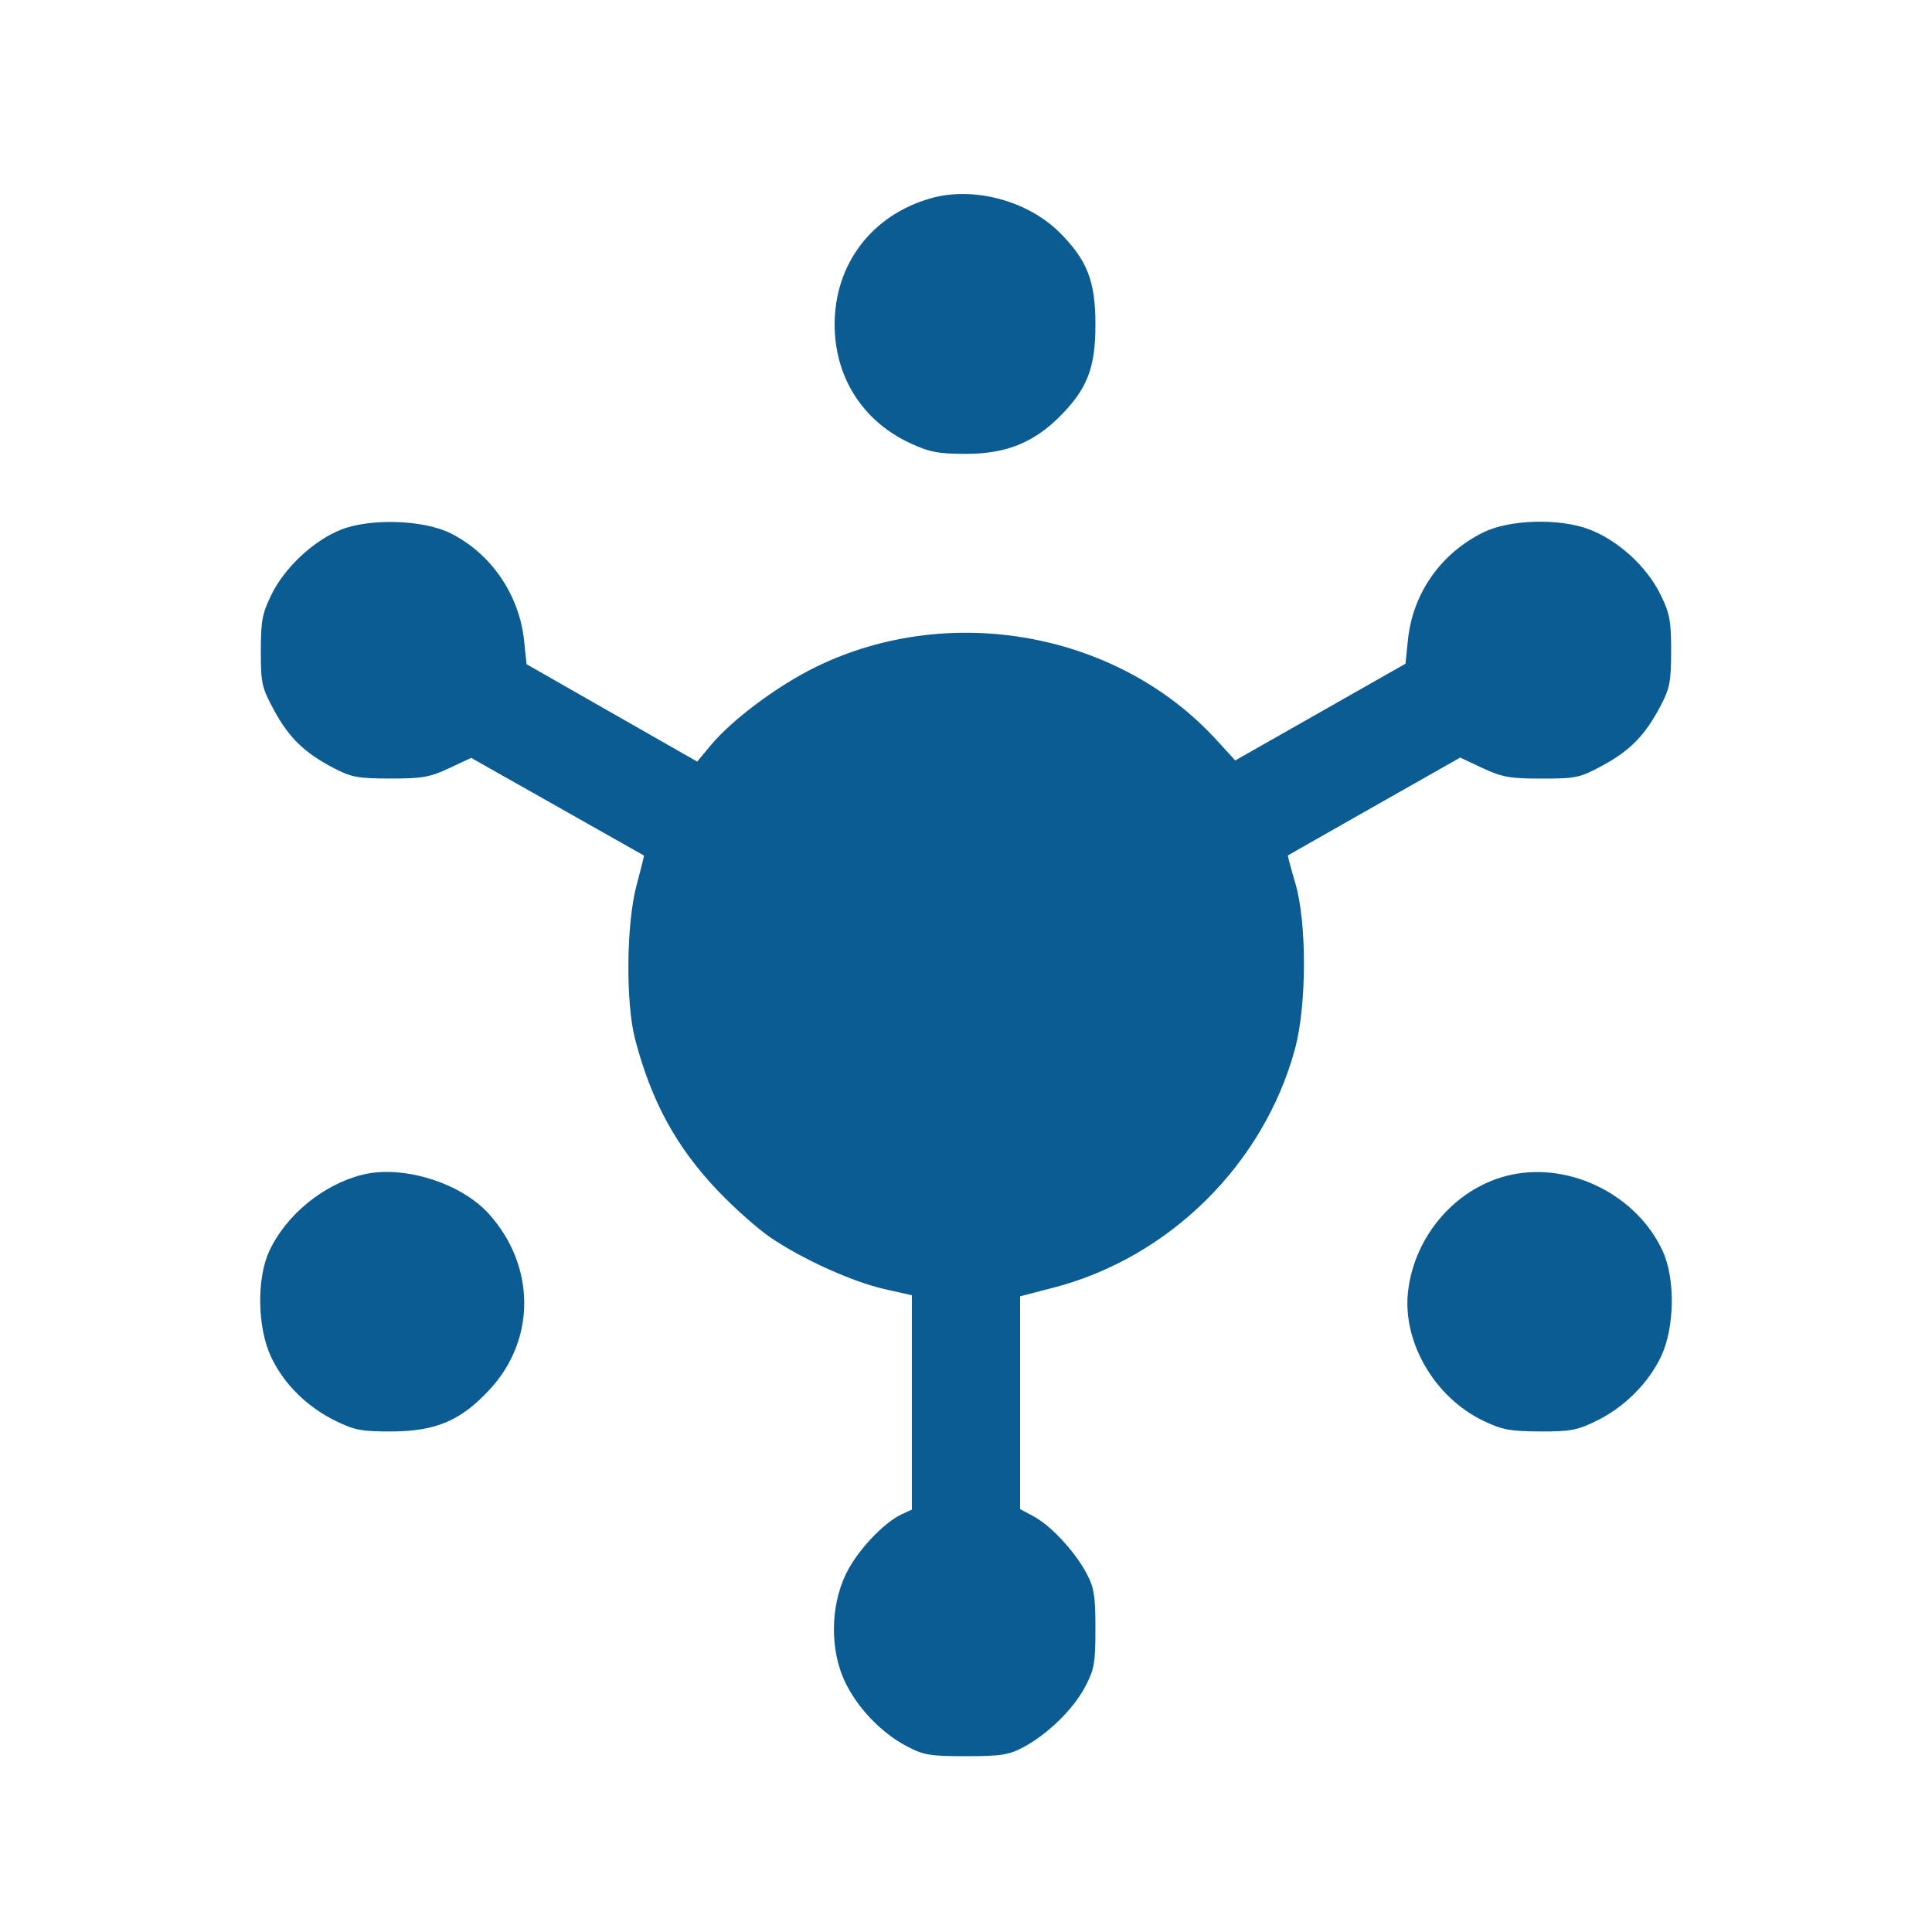
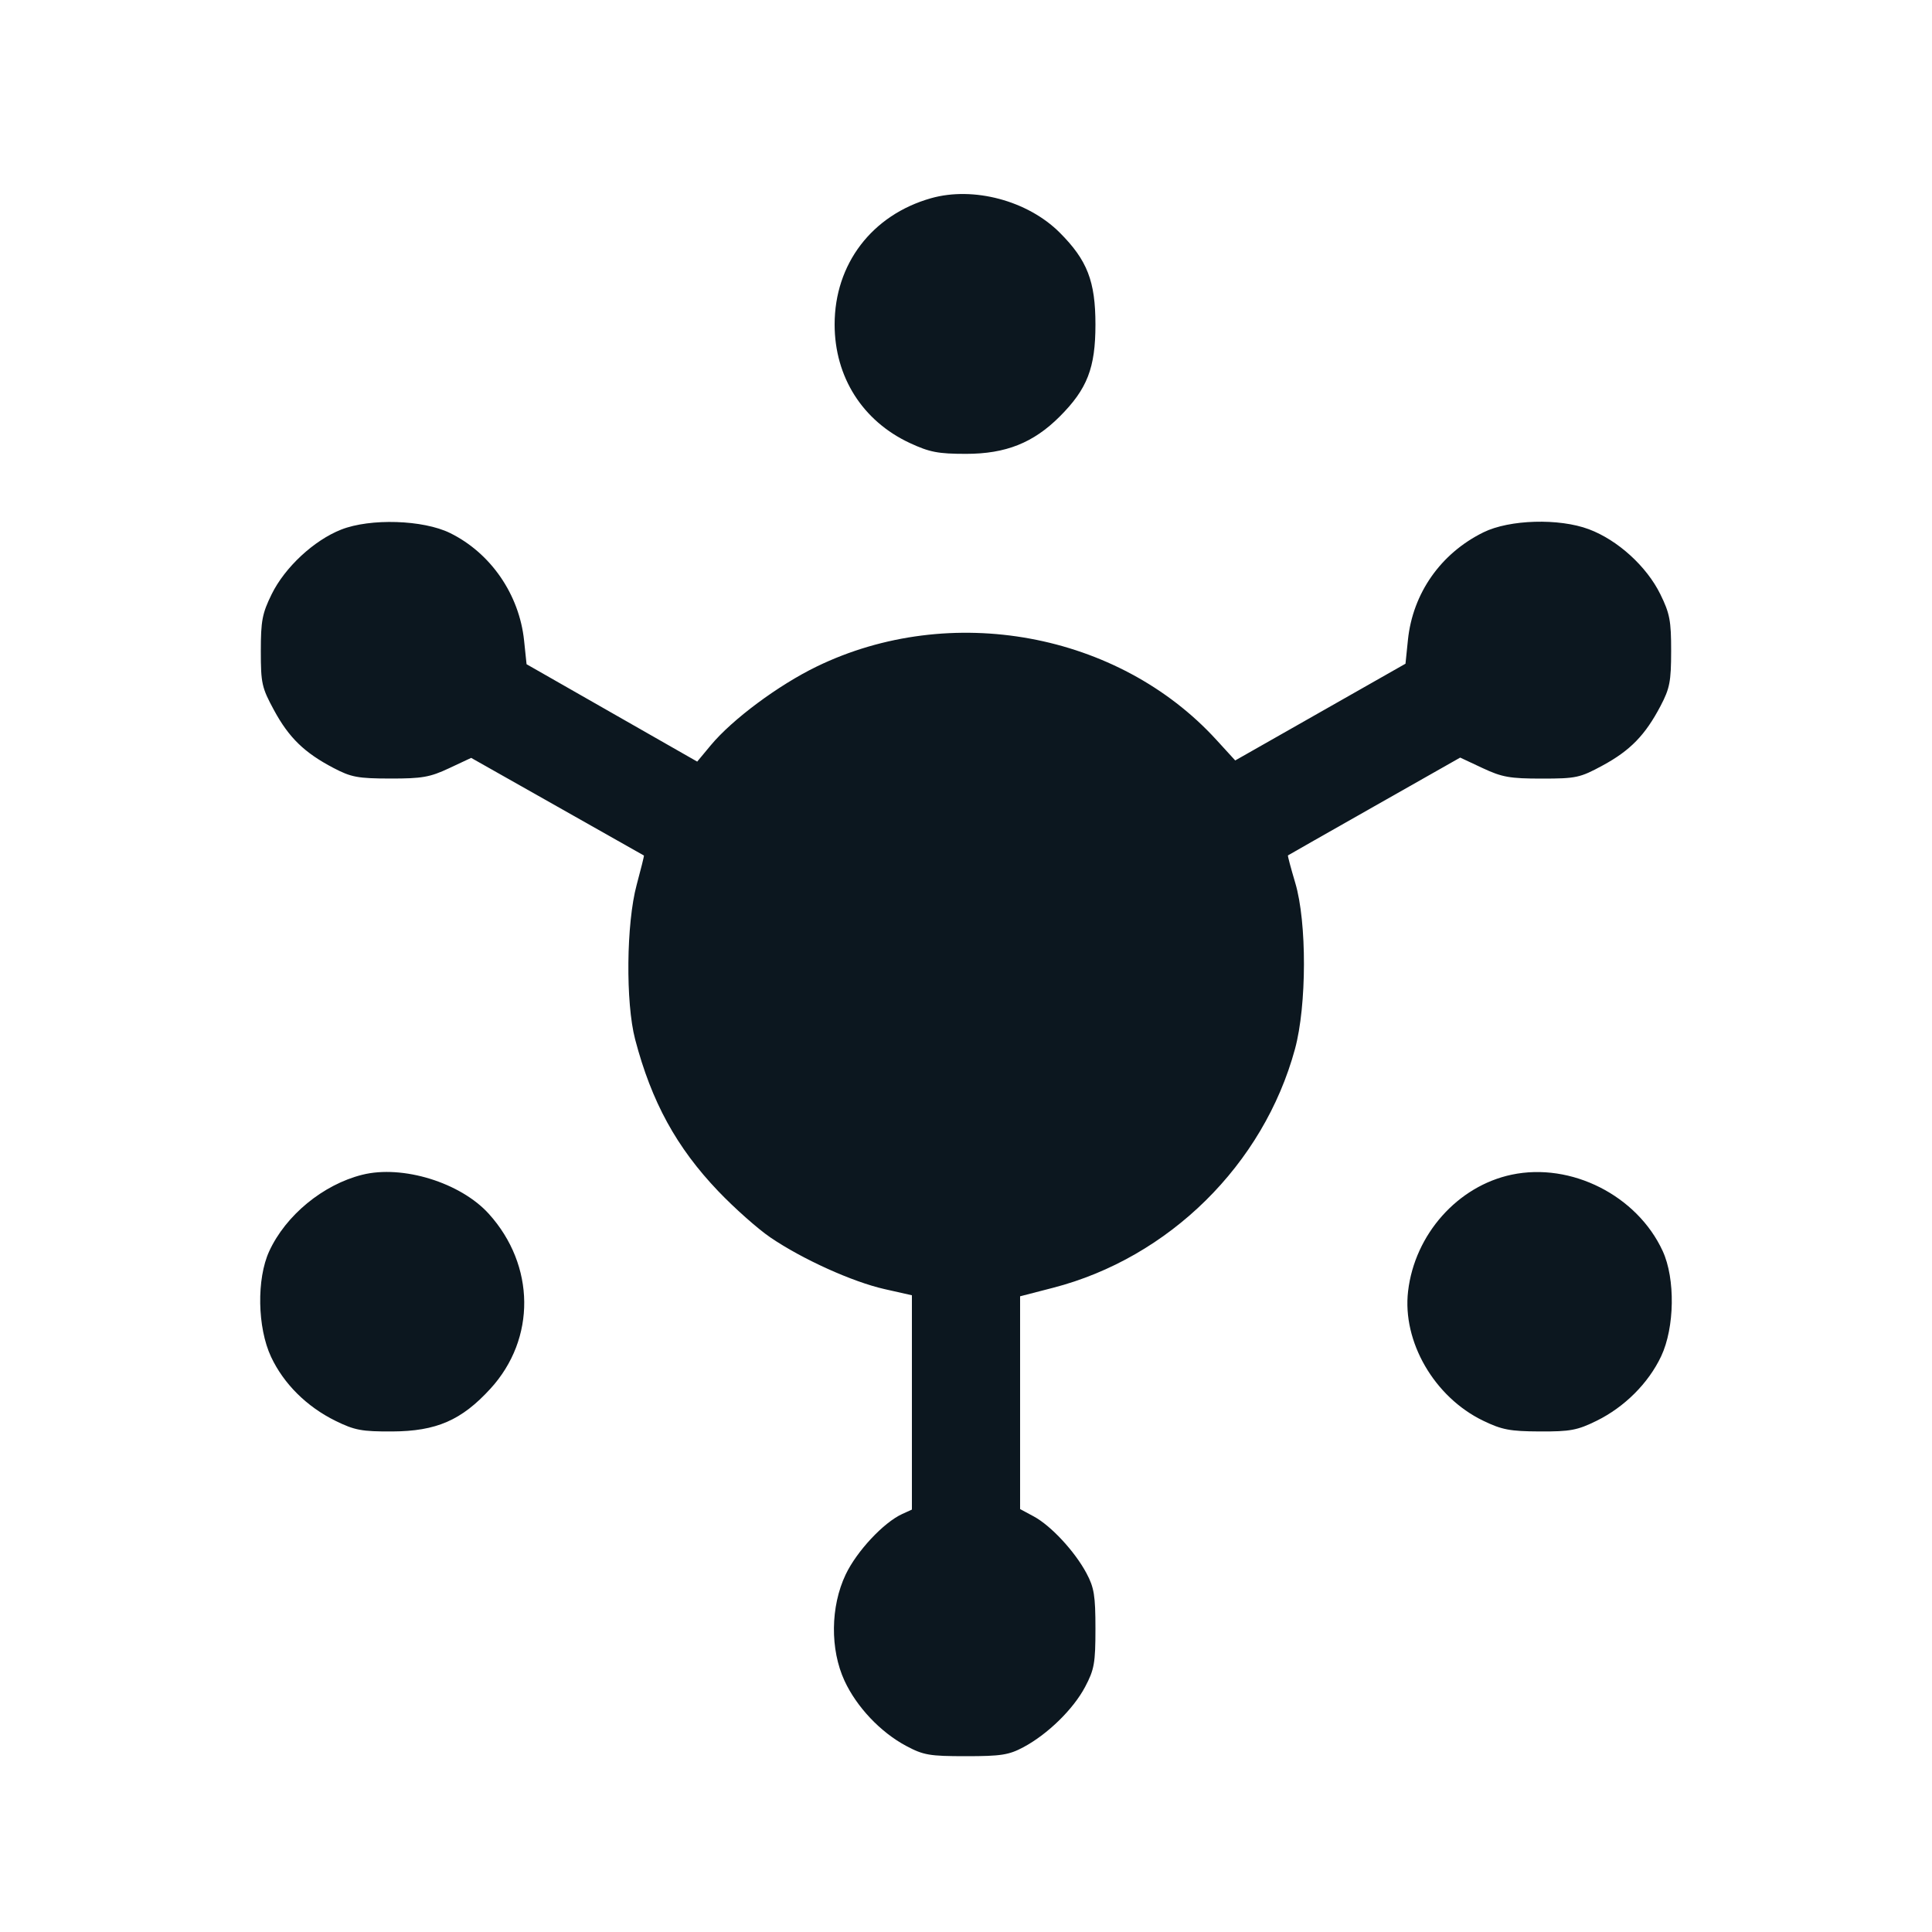
<svg xmlns="http://www.w3.org/2000/svg" width="500" height="500" viewBox="0 0 500 500" version="1.1">
-   <path d="" stroke="none" fill="#105c94" fill-rule="evenodd" />
-   <path d="M 240.929 51.304 C 225.670 55.630, 216 68.303, 216 83.973 C 216 97.570, 223.251 108.984, 235.500 114.671 C 240.580 117.030, 242.803 117.457, 250 117.457 C 260.293 117.457, 267.441 114.611, 274.249 107.804 C 281.382 100.671, 283.500 95.220, 283.500 84 C 283.500 72.780, 281.382 67.329, 274.249 60.196 C 265.981 51.928, 251.942 48.181, 240.929 51.304 M 88.302 137.056 C 81.238 139.835, 73.726 146.821, 70.300 153.797 C 67.863 158.761, 67.500 160.667, 67.500 168.500 C 67.500 176.843, 67.749 177.959, 70.908 183.785 C 74.774 190.914, 78.762 194.791, 86.287 198.737 C 90.894 201.152, 92.605 201.472, 101 201.485 C 109.233 201.498, 111.263 201.143, 116.219 198.819 L 121.938 196.139 144.219 208.730 C 156.474 215.655, 166.566 221.361, 166.647 221.411 C 166.728 221.460, 165.882 224.875, 164.768 229 C 162.079 238.952, 161.878 259.484, 164.376 269 C 168.620 285.168, 175.075 296.958, 185.880 308.275 C 190.071 312.665, 196.147 318.056, 199.381 320.255 C 207.673 325.892, 220.597 331.739, 228.916 333.617 L 236 335.217 236 362.948 L 236 390.679 233.502 391.817 C 228.676 394.016, 221.713 401.469, 218.850 407.500 C 214.916 415.787, 214.802 426.871, 218.567 435 C 221.706 441.777, 227.889 448.310, 234.500 451.834 C 239.003 454.235, 240.543 454.500, 250 454.500 C 259.068 454.500, 261.093 454.183, 264.849 452.179 C 271.152 448.816, 277.784 442.329, 280.839 436.540 C 283.205 432.056, 283.499 430.396, 283.499 421.500 C 283.500 412.954, 283.163 410.868, 281.179 407.151 C 278.162 401.497, 271.993 394.850, 267.535 392.449 L 264 390.545 264 363.014 L 264 335.483 272.515 333.282 C 302.541 325.520, 327.002 301.387, 335.135 271.500 C 338.201 260.237, 338.242 238.672, 335.218 228.514 C 334.074 224.672, 333.219 221.463, 333.319 221.382 C 333.419 221.301, 343.489 215.571, 355.698 208.649 L 377.897 196.063 383.698 198.782 C 388.735 201.142, 390.753 201.500, 399 201.500 C 407.912 201.500, 408.889 201.289, 414.785 198.092 C 421.911 194.228, 425.786 190.244, 429.743 182.713 C 432.136 178.158, 432.483 176.364, 432.491 168.500 C 432.499 160.656, 432.140 158.768, 429.700 153.797 C 426.154 146.578, 418.673 139.771, 411.202 136.969 C 403.492 134.076, 390.660 134.448, 383.924 137.760 C 372.866 143.197, 365.611 153.537, 364.369 165.634 L 363.739 171.767 341.707 184.286 L 319.674 196.804 314.794 191.465 C 289.393 163.672, 245.951 155.711, 211.347 172.508 C 201.426 177.323, 189.498 186.193, 183.933 192.892 L 180.436 197.102 158.355 184.501 L 136.274 171.900 135.635 165.786 C 134.388 153.852, 127.009 143.131, 116.474 137.948 C 109.517 134.525, 95.834 134.092, 88.302 137.056 M 93.746 304.029 C 83.613 306.570, 73.956 314.510, 69.671 323.824 C 66.379 330.980, 66.600 343.581, 70.151 351.155 C 73.423 358.134, 79.400 364.067, 86.840 367.721 C 91.786 370.150, 93.635 370.495, 101.500 370.459 C 112.931 370.407, 119.455 367.566, 126.934 359.382 C 138.743 346.461, 138.564 327.485, 126.507 314.140 C 119.202 306.054, 104.170 301.415, 93.746 304.029 M 391.223 304.004 C 377.249 306.948, 366.141 319.442, 364.411 334.163 C 362.878 347.203, 371.191 361.559, 383.810 367.665 C 388.694 370.028, 390.774 370.424, 398.500 370.459 C 406.367 370.495, 408.213 370.150, 413.164 367.719 C 420.421 364.155, 426.621 357.963, 429.906 351 C 433.409 343.574, 433.597 330.927, 430.311 323.783 C 423.697 309.402, 406.619 300.761, 391.223 304.004" stroke="none" fill="#0c5c94" fill-rule="evenodd" />
+   <path d="" stroke="none" fill="#070f14" fill-rule="evenodd" />
+   <path d="M 240.929 51.304 C 225.670 55.630, 216 68.303, 216 83.973 C 216 97.570, 223.251 108.984, 235.500 114.671 C 240.580 117.030, 242.803 117.457, 250 117.457 C 260.293 117.457, 267.441 114.611, 274.249 107.804 C 281.382 100.671, 283.500 95.220, 283.500 84 C 283.500 72.780, 281.382 67.329, 274.249 60.196 C 265.981 51.928, 251.942 48.181, 240.929 51.304 M 88.302 137.056 C 81.238 139.835, 73.726 146.821, 70.300 153.797 C 67.863 158.761, 67.500 160.667, 67.500 168.500 C 67.500 176.843, 67.749 177.959, 70.908 183.785 C 74.774 190.914, 78.762 194.791, 86.287 198.737 C 90.894 201.152, 92.605 201.472, 101 201.485 C 109.233 201.498, 111.263 201.143, 116.219 198.819 L 121.938 196.139 144.219 208.730 C 156.474 215.655, 166.566 221.361, 166.647 221.411 C 166.728 221.460, 165.882 224.875, 164.768 229 C 162.079 238.952, 161.878 259.484, 164.376 269 C 168.620 285.168, 175.075 296.958, 185.880 308.275 C 190.071 312.665, 196.147 318.056, 199.381 320.255 C 207.673 325.892, 220.597 331.739, 228.916 333.617 L 236 335.217 236 362.948 L 236 390.679 233.502 391.817 C 228.676 394.016, 221.713 401.469, 218.850 407.500 C 214.916 415.787, 214.802 426.871, 218.567 435 C 221.706 441.777, 227.889 448.310, 234.500 451.834 C 239.003 454.235, 240.543 454.500, 250 454.500 C 259.068 454.500, 261.093 454.183, 264.849 452.179 C 271.152 448.816, 277.784 442.329, 280.839 436.540 C 283.205 432.056, 283.499 430.396, 283.499 421.500 C 283.500 412.954, 283.163 410.868, 281.179 407.151 C 278.162 401.497, 271.993 394.850, 267.535 392.449 L 264 390.545 264 363.014 L 264 335.483 272.515 333.282 C 302.541 325.520, 327.002 301.387, 335.135 271.500 C 338.201 260.237, 338.242 238.672, 335.218 228.514 C 334.074 224.672, 333.219 221.463, 333.319 221.382 C 333.419 221.301, 343.489 215.571, 355.698 208.649 L 377.897 196.063 383.698 198.782 C 388.735 201.142, 390.753 201.500, 399 201.500 C 407.912 201.500, 408.889 201.289, 414.785 198.092 C 421.911 194.228, 425.786 190.244, 429.743 182.713 C 432.136 178.158, 432.483 176.364, 432.491 168.500 C 432.499 160.656, 432.140 158.768, 429.700 153.797 C 426.154 146.578, 418.673 139.771, 411.202 136.969 C 403.492 134.076, 390.660 134.448, 383.924 137.760 C 372.866 143.197, 365.611 153.537, 364.369 165.634 L 363.739 171.767 341.707 184.286 L 319.674 196.804 314.794 191.465 C 289.393 163.672, 245.951 155.711, 211.347 172.508 C 201.426 177.323, 189.498 186.193, 183.933 192.892 L 180.436 197.102 158.355 184.501 L 136.274 171.900 135.635 165.786 C 134.388 153.852, 127.009 143.131, 116.474 137.948 C 109.517 134.525, 95.834 134.092, 88.302 137.056 M 93.746 304.029 C 83.613 306.570, 73.956 314.510, 69.671 323.824 C 66.379 330.980, 66.600 343.581, 70.151 351.155 C 73.423 358.134, 79.400 364.067, 86.840 367.721 C 91.786 370.150, 93.635 370.495, 101.500 370.459 C 112.931 370.407, 119.455 367.566, 126.934 359.382 C 138.743 346.461, 138.564 327.485, 126.507 314.140 C 119.202 306.054, 104.170 301.415, 93.746 304.029 M 391.223 304.004 C 377.249 306.948, 366.141 319.442, 364.411 334.163 C 362.878 347.203, 371.191 361.559, 383.810 367.665 C 388.694 370.028, 390.774 370.424, 398.500 370.459 C 406.367 370.495, 408.213 370.150, 413.164 367.719 C 420.421 364.155, 426.621 357.963, 429.906 351 C 433.409 343.574, 433.597 330.927, 430.311 323.783 C 423.697 309.402, 406.619 300.761, 391.223 304.004" stroke="none" fill="#0c171f" fill-rule="evenodd" />
</svg>
